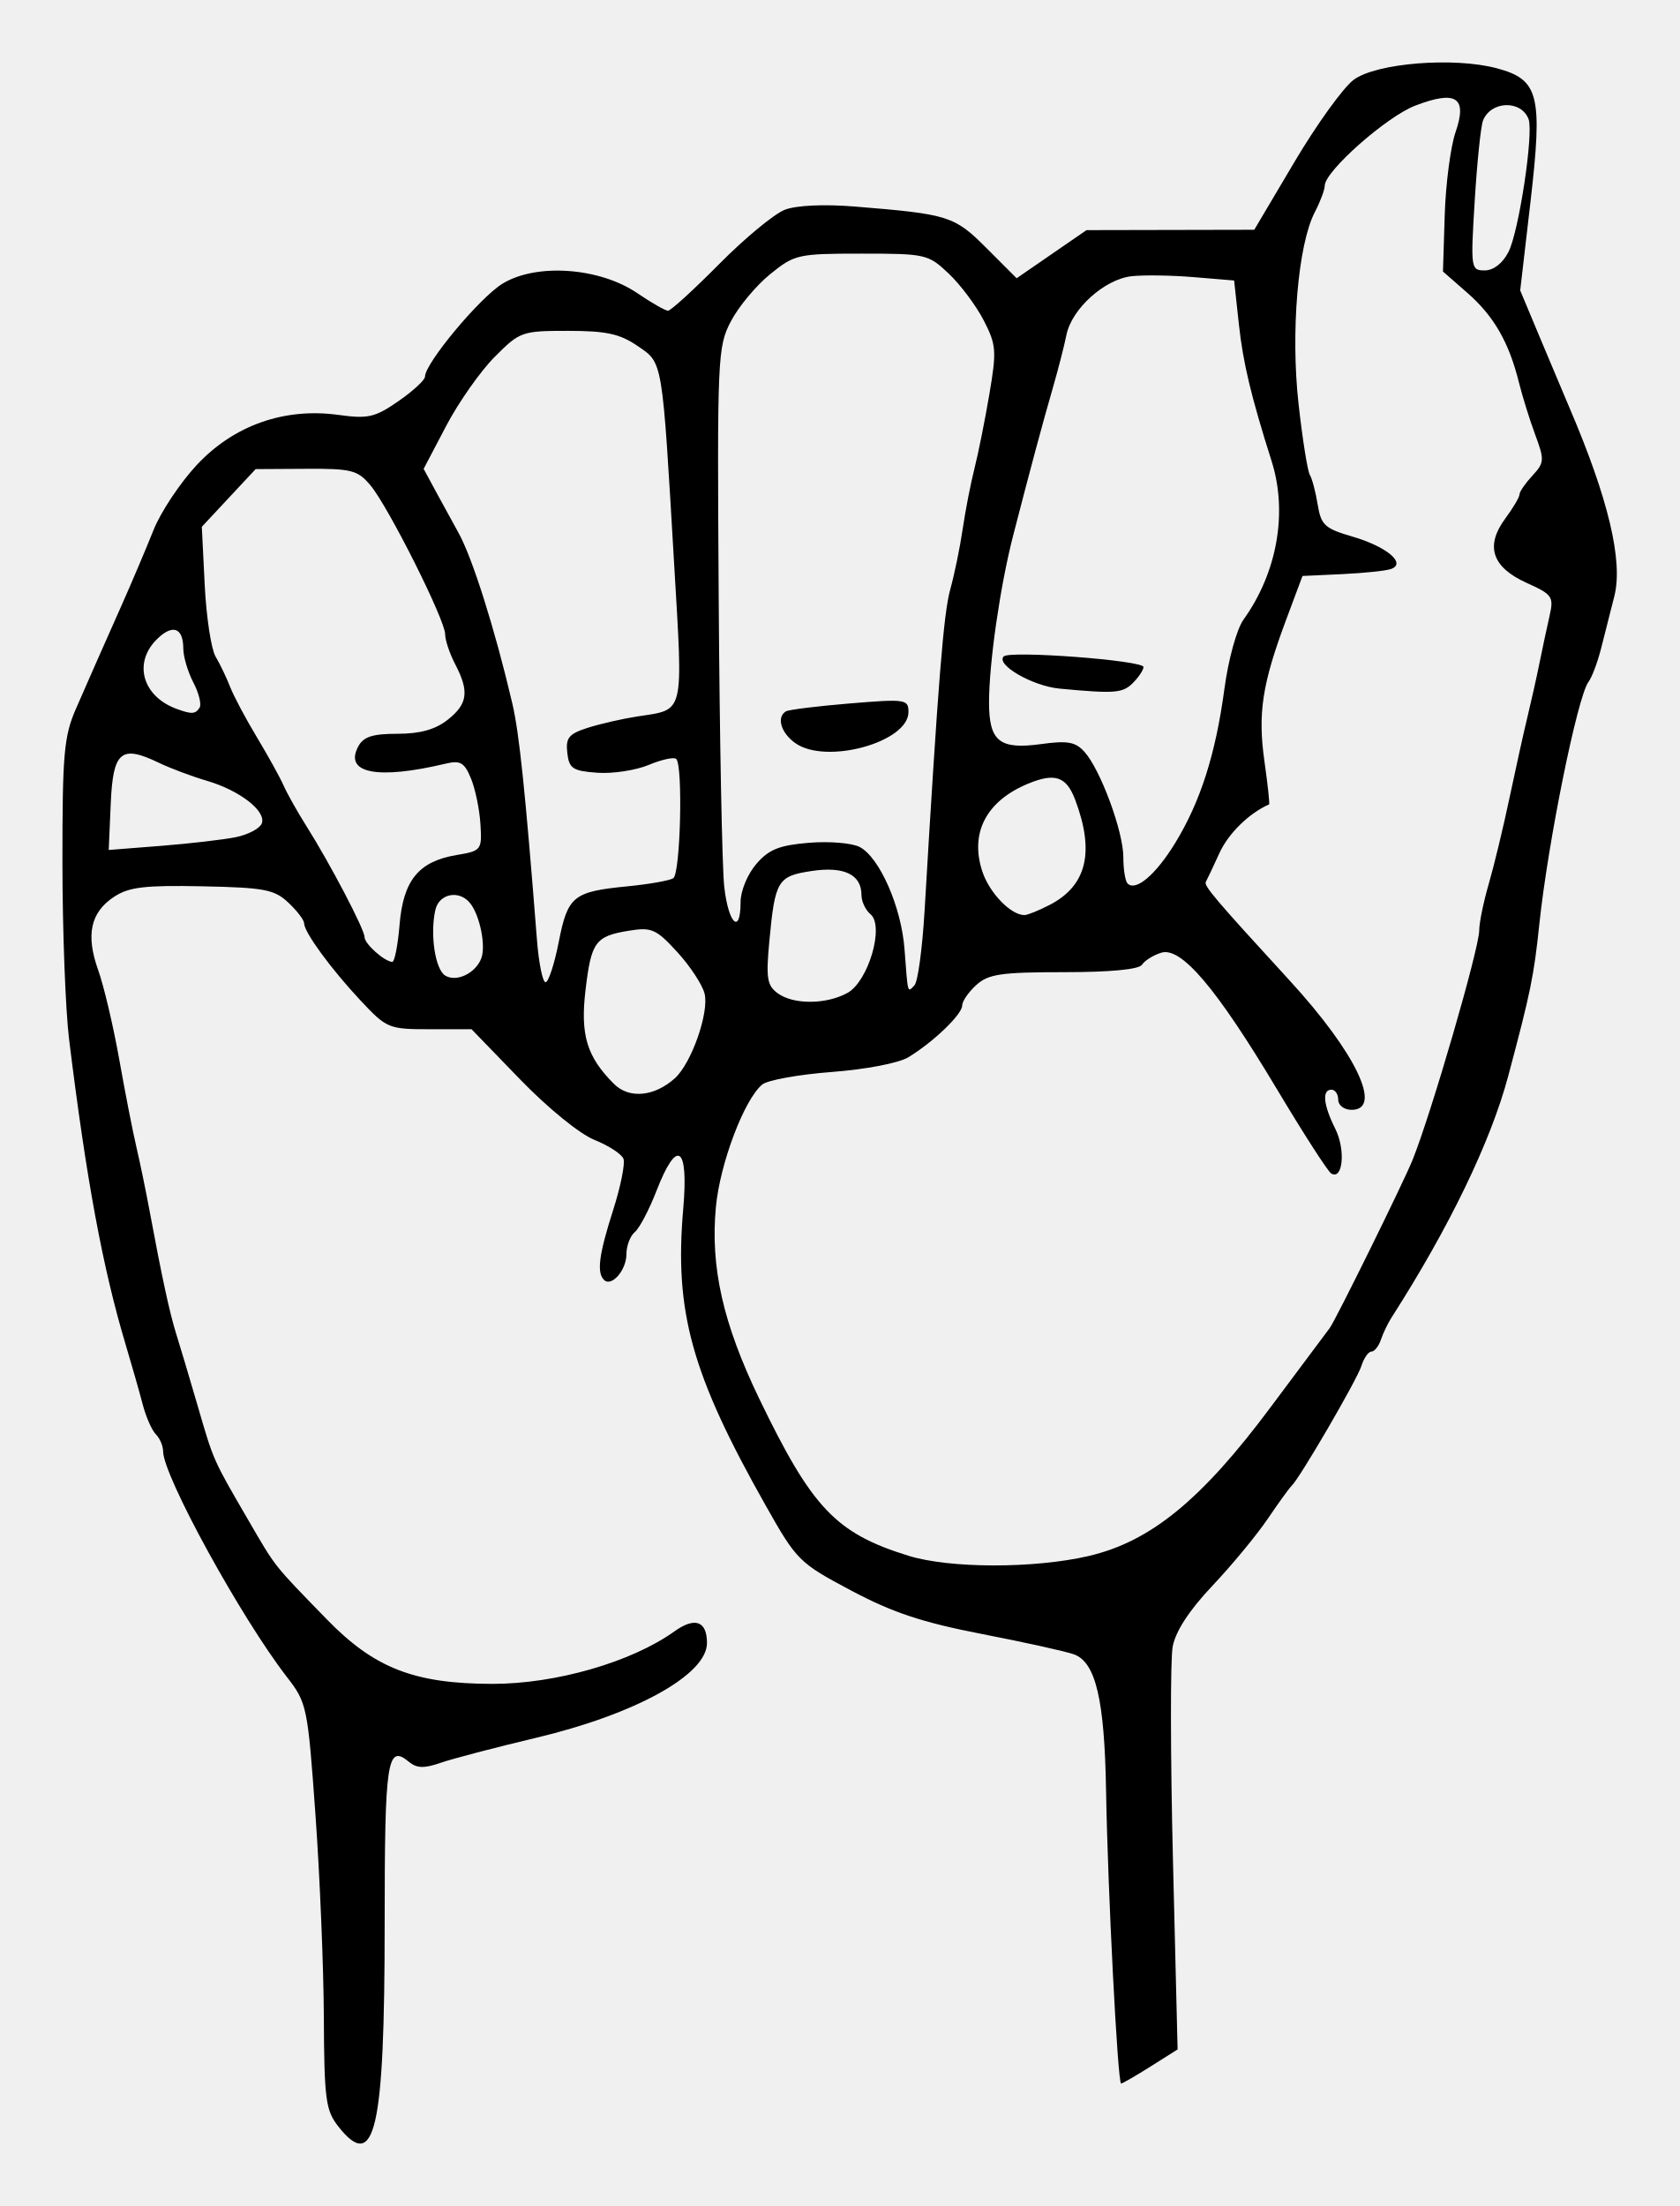
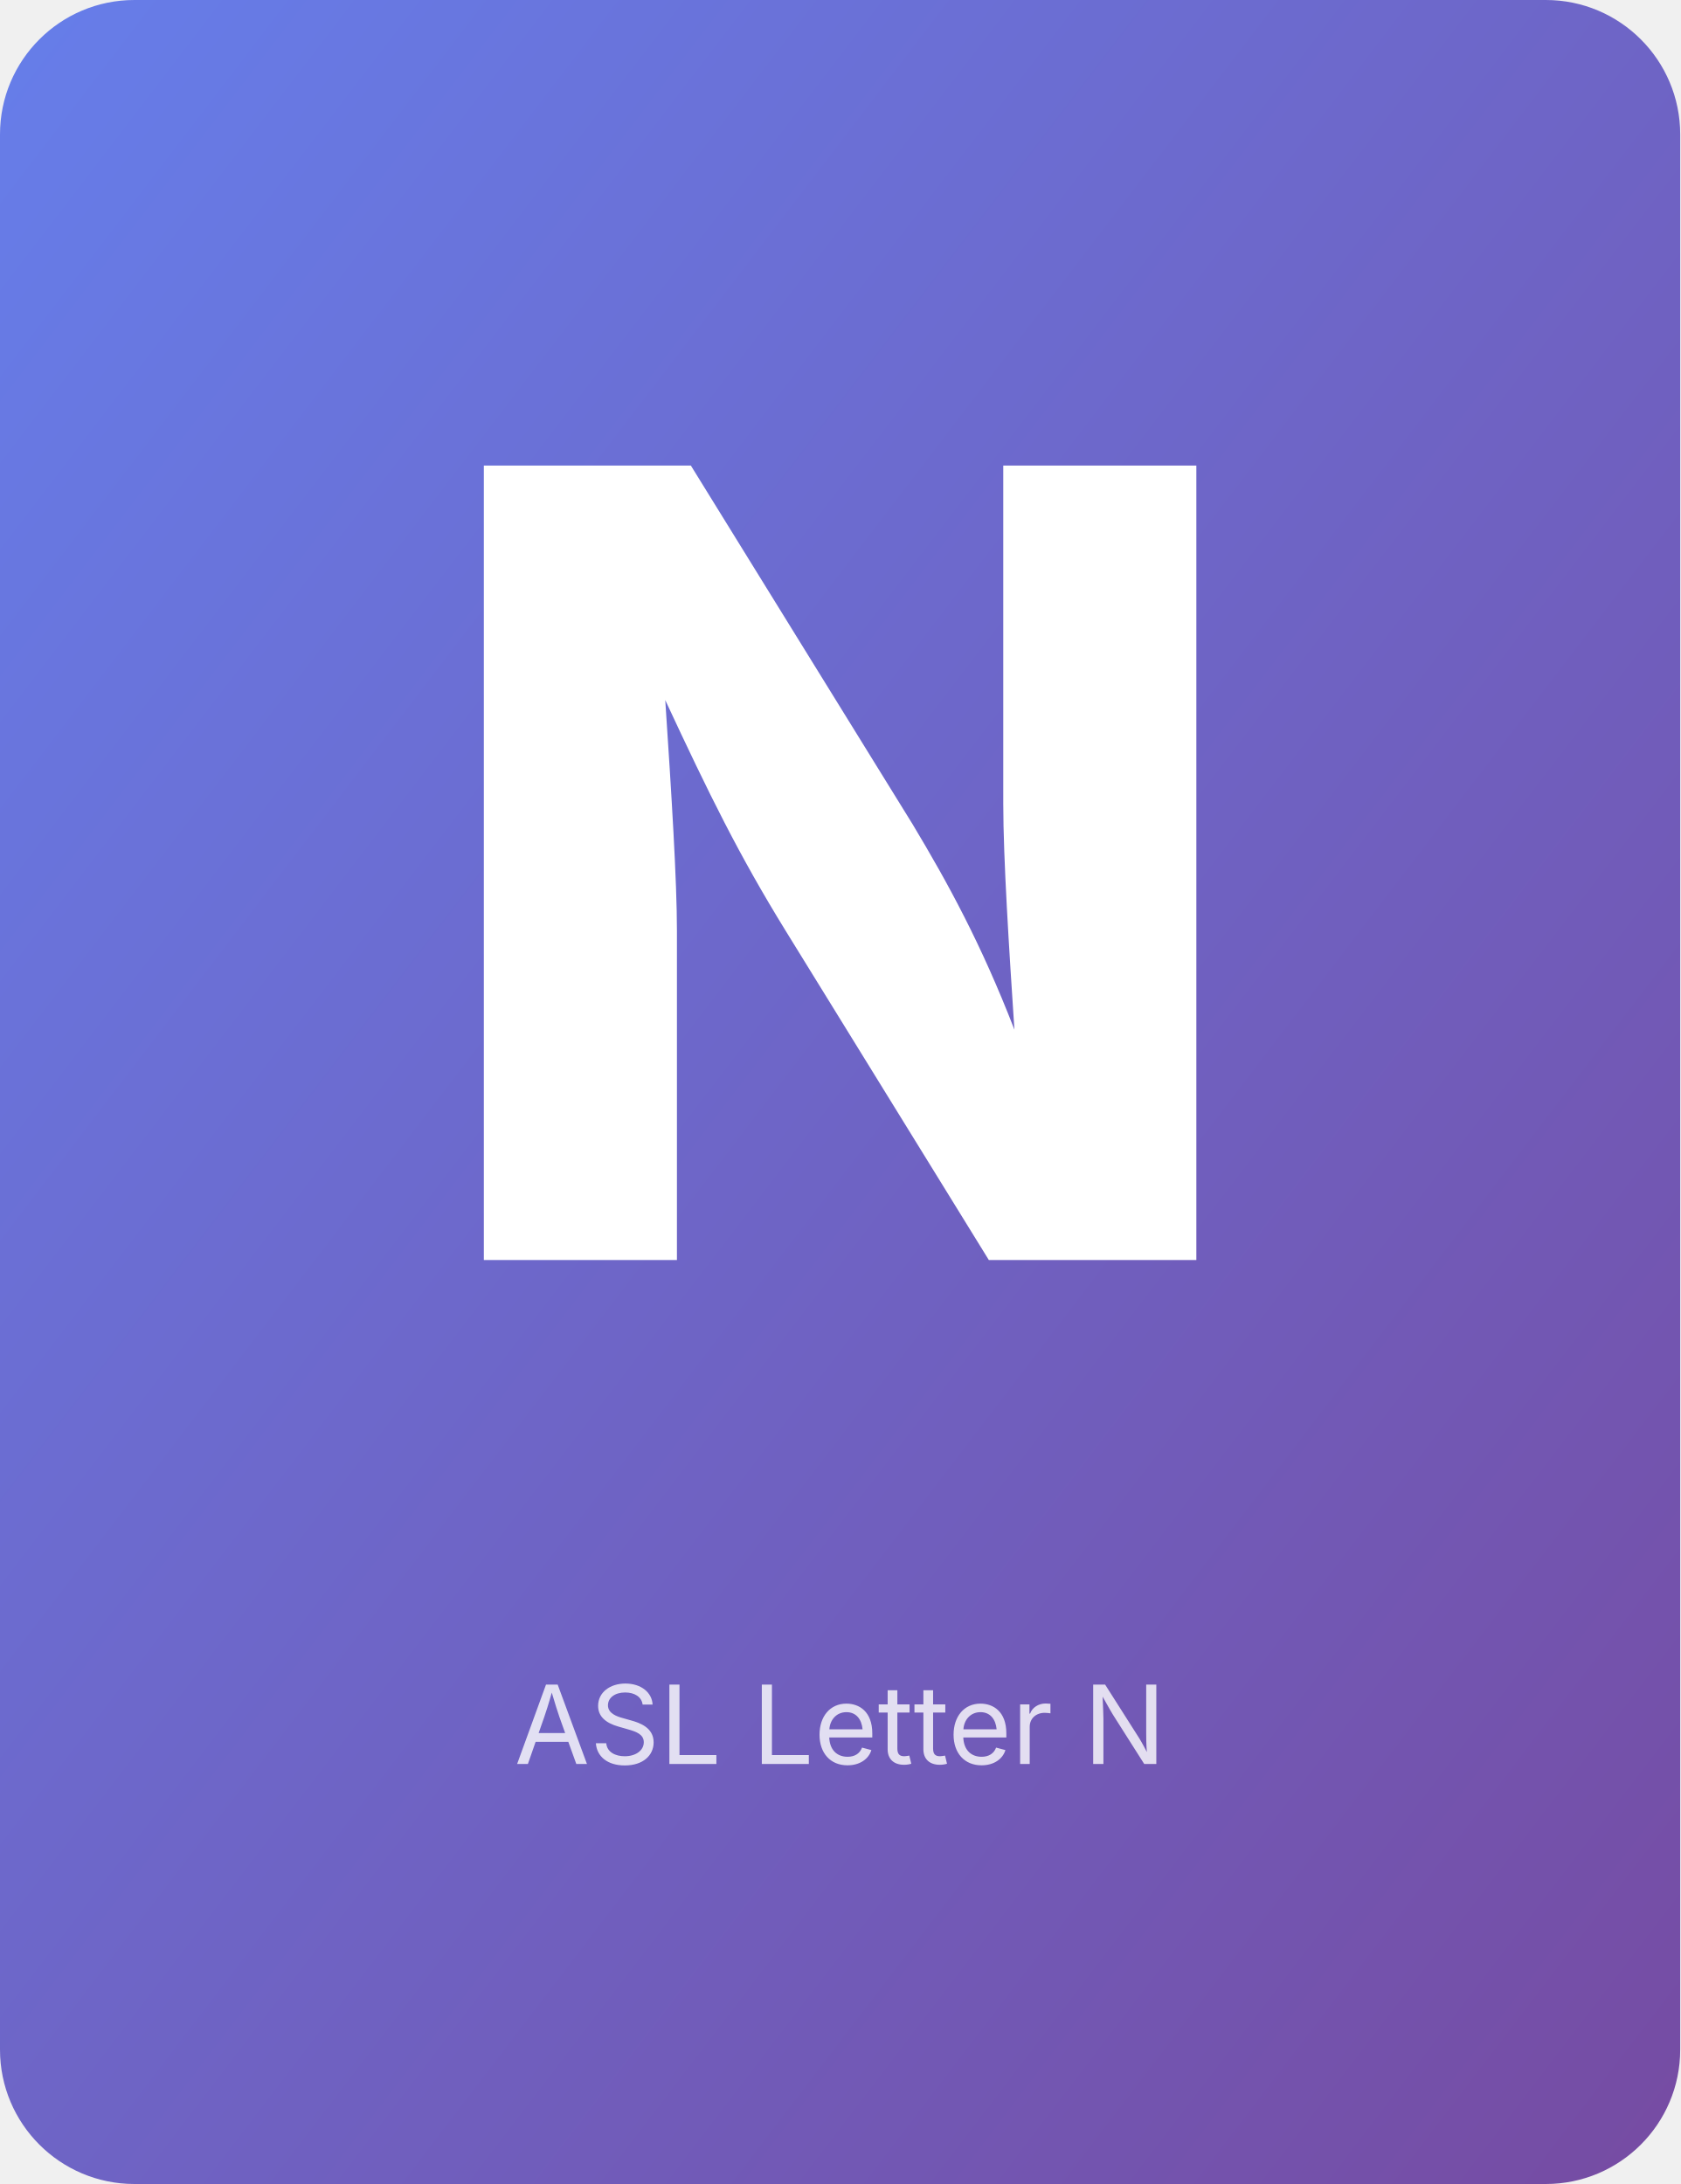
- <svg xmlns="http://www.w3.org/2000/svg" id="svg2" version="1.1" width="322.782" height="424" viewBox="0 0 322.782 424">
-   <defs id="defs6" />
-   <path style="fill:#000000" d="m 65.002,408.676 c -2.398,-3.049 -2.683,-5.22 -2.755,-20.974 -0.044,-9.665 -0.77,-27.18 -1.613,-38.923 -1.494,-20.805 -1.635,-21.48 -5.489,-26.459 -8.848,-11.43 -23.795,-38.683 -23.795,-43.384 0,-1.026 -0.626,-2.491 -1.391,-3.256 -0.765,-0.765 -1.903,-3.35 -2.528,-5.744 -0.626,-2.394 -2.095,-7.547 -3.265,-11.451 -4.414,-14.728 -7.571,-31.755 -10.887,-58.726 -0.698,-5.679 -1.274,-20.957 -1.279,-33.951 -0.009,-21.021 0.283,-24.294 2.642,-29.686 3.438,-7.857 4.198,-9.579 8.656,-19.612 2.05,-4.614 4.846,-11.201 6.213,-14.636 1.367,-3.436 5.099,-9.054 8.294,-12.485 7.102,-7.628 16.837,-11.075 27.239,-9.644 5.715,0.786 7.031,0.485 11.547,-2.645 2.803,-1.943 5.097,-4.059 5.097,-4.703 0,-2.566 10.472,-15.138 14.877,-17.86 6.458,-3.991 18.635,-3.148 25.909,1.795 2.743,1.864 5.414,3.389 5.934,3.389 0.521,0 4.959,-4.052 9.863,-9.005 4.904,-4.953 10.576,-9.636 12.605,-10.408 2.229,-0.847 7.531,-1.09 13.392,-0.613 18.133,1.476 19.16,1.801 25.36,8 l 5.785,5.785 6.714,-4.624 6.714,-4.624 16.122,-0.034 16.122,-0.034 7.744,-13.068 c 4.259,-7.187 9.371,-14.277 11.359,-15.756 4.344,-3.23 19.314,-4.426 27.568,-2.204 8.063,2.171 8.802,5.145 6.41,25.77 l -1.963,16.916 3.92,9.37 c 2.156,5.153 4.666,11.112 5.577,13.242 7.449,17.402 10.306,29.41 8.601,36.139 -0.72,2.84 -1.865,7.357 -2.545,10.039 -0.68,2.682 -1.774,5.586 -2.43,6.453 -2.103,2.777 -7.79,30.812 -9.446,46.561 -1.057,10.05 -1.675,13.066 -5.992,29.23 -3.369,12.616 -11.357,29.134 -22.469,46.465 -0.683,1.065 -1.583,2.952 -2,4.195 -0.417,1.242 -1.232,2.259 -1.812,2.259 -0.579,0 -1.451,1.254 -1.937,2.786 -0.853,2.688 -11.936,21.713 -13.414,23.028 -0.399,0.355 -2.466,3.212 -4.594,6.35 -2.128,3.137 -6.915,8.929 -10.64,12.87 -4.433,4.69 -7.063,8.721 -7.616,11.671 -0.465,2.478 -0.442,20.913 0.05,40.966 l 0.895,36.46 -5.192,3.277 c -2.856,1.803 -5.406,3.277 -5.668,3.277 -0.659,0 -2.573,-37.286 -2.892,-56.327 -0.292,-17.457 -1.983,-24.632 -6.167,-26.162 -1.528,-0.559 -9.469,-2.314 -17.647,-3.902 -11.515,-2.235 -17.192,-4.12 -25.168,-8.355 -10.028,-5.326 -10.461,-5.756 -16.439,-16.347 -14.25,-25.245 -17.578,-37.215 -15.851,-57.019 1.06,-12.163 -1.19,-13.666 -5.152,-3.442 -1.399,3.609 -3.269,7.165 -4.156,7.902 -0.887,0.737 -1.613,2.651 -1.613,4.252 0,3.078 -2.878,6.372 -4.313,4.936 -1.423,-1.423 -0.97,-4.869 1.766,-13.431 1.438,-4.502 2.329,-8.93 1.979,-9.841 -0.35,-0.911 -2.862,-2.547 -5.583,-3.636 -2.824,-1.13 -8.953,-6.118 -14.281,-11.623 l -9.334,-9.644 -8.081,0 c -7.84,0 -8.234,-0.164 -13.222,-5.485 -5.706,-6.089 -10.885,-13.171 -10.885,-14.888 0,-0.615 -1.366,-2.401 -3.035,-3.969 -2.682,-2.52 -4.603,-2.884 -16.51,-3.129 -11.018,-0.227 -14.108,0.137 -16.95,1.997 -4.564,2.987 -5.511,7.333 -3.08,14.129 1.09,3.046 2.91,10.765 4.045,17.154 1.135,6.389 2.612,13.939 3.282,16.779 0.67,2.84 1.811,8.357 2.536,12.262 2.382,12.831 3.896,19.812 5.161,23.81 0.686,2.167 2.514,8.296 4.063,13.62 3.137,10.782 2.922,10.296 9.689,21.942 5.443,9.367 4.754,8.495 15.176,19.21 9.111,9.367 16.79,12.363 31.76,12.393 12.192,0.025 26.791,-4.179 35.048,-10.092 3.944,-2.824 6.253,-1.995 6.253,2.244 0,6.083 -13.709,13.673 -32.931,18.234 -7.798,1.85 -16.028,4.008 -18.289,4.794 -3.146,1.095 -4.57,1.048 -6.074,-0.2 -4.186,-3.474 -4.659,-0.328 -4.659,31.009 0,39.941 -1.857,48.048 -8.941,39.042 z M 209.211,299.078 c 11.937,-2.761 21.748,-10.785 35.069,-28.679 5.671,-7.618 10.759,-14.431 11.308,-15.141 1.064,-1.375 14.153,-27.929 15.906,-32.267 3.595,-8.897 12.832,-40.693 12.832,-44.171 0,-1.453 0.823,-5.468 1.83,-8.921 1.006,-3.453 2.808,-10.925 4.004,-16.604 1.196,-5.679 2.742,-12.649 3.435,-15.488 0.693,-2.84 1.731,-7.486 2.305,-10.325 0.575,-2.84 1.45,-6.939 1.946,-9.111 0.841,-3.684 0.546,-4.108 -4.401,-6.339 -6.659,-3.003 -8.02,-7.079 -4.122,-12.351 1.511,-2.044 2.747,-4.138 2.747,-4.653 0,-0.515 1.115,-2.136 2.477,-3.602 2.304,-2.479 2.343,-3.024 0.557,-7.827 -1.056,-2.84 -2.478,-7.402 -3.159,-10.138 -1.921,-7.71 -4.814,-12.726 -9.912,-17.183 l -4.677,-4.089 0.34,-10.872 c 0.187,-5.979 1.124,-13.142 2.081,-15.917 2.306,-6.684 0.144,-8.114 -7.728,-5.107 -5.527,2.111 -17.401,12.609 -17.416,15.398 -0.004,0.794 -0.863,3.082 -1.907,5.085 -3.236,6.205 -4.668,23.049 -3.13,36.837 0.759,6.806 1.736,12.951 2.17,13.654 0.435,0.704 1.114,3.271 1.51,5.705 0.643,3.956 1.354,4.611 6.685,6.165 6.59,1.921 10.43,5.149 7.41,6.227 -0.967,0.345 -5.192,0.788 -9.387,0.983 l -7.628,0.356 -3.135,8.389 c -4.611,12.338 -5.482,18.002 -4.182,27.199 0.637,4.509 1.04,8.251 0.895,8.315 -3.869,1.708 -7.822,5.584 -9.546,9.363 -1.209,2.648 -2.383,5.135 -2.61,5.526 -0.43,0.741 1.791,3.355 16.166,19.028 12.67,13.815 17.921,24.79 11.861,24.79 -1.434,0 -2.581,-0.86 -2.581,-1.936 0,-1.065 -0.581,-1.936 -1.291,-1.936 -1.868,0 -1.587,2.882 0.735,7.537 2.009,4.028 1.452,9.949 -0.805,8.554 -0.646,-0.399 -5.331,-7.677 -10.412,-16.174 -11.632,-19.453 -18.407,-27.442 -22.254,-26.242 -1.517,0.473 -3.173,1.508 -3.681,2.299 -0.586,0.915 -6.064,1.439 -15.027,1.439 -12.058,0 -14.499,0.357 -16.825,2.459 -1.496,1.352 -2.72,3.131 -2.72,3.953 0,1.695 -5.501,6.985 -10.325,9.93 -1.845,1.127 -8.155,2.343 -14.74,2.841 -6.332,0.479 -12.351,1.566 -13.374,2.416 -3.462,2.873 -8.123,15.199 -8.902,23.54 -1.08,11.561 1.373,22.414 8.322,36.82 10.169,21.082 14.725,25.879 28.695,30.211 7.908,2.452 24.122,2.479 34.594,0.057 z m -79.491,-91.834 c 3.187,-2.872 6.617,-12.654 5.708,-16.278 -0.427,-1.703 -2.79,-5.294 -5.25,-7.98 -4.051,-4.422 -4.926,-4.81 -9.268,-4.105 -6.485,1.052 -7.272,2.128 -8.37,11.447 -1.014,8.603 0.257,12.789 5.469,18 2.915,2.915 7.773,2.465 11.712,-1.084 z m 33.18,-16.407 c 4.022,-2.228 7.133,-12.869 4.421,-15.12 -0.956,-0.793 -1.738,-2.462 -1.738,-3.708 0,-3.923 -3.345,-5.535 -9.554,-4.604 -6.566,0.985 -7.06,1.803 -8.152,13.491 -0.664,7.106 -0.436,8.52 1.615,10.019 3.019,2.208 9.35,2.171 13.409,-0.078 z m 14.806,-15.601 c 2.612,-44.223 3.66,-57.359 4.946,-61.953 0.794,-2.84 1.871,-8.067 2.391,-11.616 0.521,-3.549 1.538,-8.777 2.261,-11.616 0.723,-2.84 2.01,-9.257 2.861,-14.262 1.423,-8.365 1.336,-9.51 -1.074,-14.198 -1.442,-2.804 -4.457,-6.841 -6.7,-8.971 -3.964,-3.764 -4.434,-3.872 -16.779,-3.872 -12.238,0 -12.878,0.144 -17.568,3.941 -2.677,2.167 -6.07,6.233 -7.54,9.035 -2.582,4.922 -2.662,6.726 -2.359,53.495 0.172,26.62 0.65,51.45 1.061,55.177 0.792,7.178 3.143,9.405 3.143,2.976 0,-2.119 1.331,-5.347 3.008,-7.297 2.421,-2.814 4.401,-3.613 10.14,-4.089 3.925,-0.325 8.32,0.044 9.773,0.822 3.829,2.049 7.978,11.524 8.59,19.617 0.668,8.825 0.547,8.39 1.918,6.944 0.64,-0.674 1.506,-7.034 1.925,-14.133 z m -24.797,-32.378 c -2.791,-1.955 -3.709,-5.003 -1.847,-6.132 0.532,-0.323 6.05,-1.007 12.262,-1.52 10.75,-0.888 11.294,-0.808 11.294,1.653 0,5.79 -15.78,10.151 -21.708,5.998 z m -60.403,41.346 c 0.915,-2.384 -0.252,-8.211 -2.119,-10.581 -2.088,-2.651 -6.005,-1.897 -6.712,1.291 -1.041,4.695 -0.031,11.4 1.897,12.591 2.152,1.33 5.829,-0.42 6.935,-3.3 z m 14.891,-3.148 c 1.743,-8.857 2.76,-9.677 13.302,-10.71 4.064,-0.398 7.984,-1.093 8.712,-1.543 1.377,-0.851 1.896,-21.605 0.573,-22.928 -0.413,-0.413 -2.791,0.102 -5.285,1.144 -2.494,1.042 -6.948,1.719 -9.898,1.504 -4.725,-0.344 -5.411,-0.799 -5.76,-3.816 -0.333,-2.881 0.282,-3.644 3.872,-4.802 2.348,-0.758 6.657,-1.746 9.576,-2.197 9.18,-1.418 8.816,0.076 7.1,-29.141 -2.346,-39.952 -2.138,-38.713 -7.056,-42.083 -3.393,-2.325 -6.01,-2.892 -13.346,-2.892 -8.888,0 -9.256,0.131 -14.118,5.02 -2.746,2.761 -6.938,8.73 -9.316,13.264 l -4.324,8.243 2.778,5.128 c 1.528,2.821 3.269,6 3.87,7.064 2.686,4.76 7.043,18.546 10.402,32.913 1.33,5.69 2.468,16.613 4.738,45.497 0.349,4.437 1.09,8.067 1.647,8.067 0.557,0 1.697,-3.479 2.534,-7.732 z m -30.596,-3.315 c 0.708,-8.541 3.665,-12.168 10.918,-13.393 4.824,-0.815 4.933,-0.954 4.629,-5.944 -0.171,-2.81 -0.989,-6.757 -1.816,-8.77 -1.264,-3.075 -2.041,-3.533 -4.851,-2.863 -13.13,3.13 -19.587,1.867 -16.826,-3.291 1.007,-1.882 2.745,-2.446 7.543,-2.446 4.352,0 7.26,-0.807 9.635,-2.675 3.877,-3.049 4.202,-5.439 1.457,-10.702 -1.06,-2.033 -1.928,-4.625 -1.928,-5.759 0,-2.752 -10.934,-24.542 -14.36,-28.619 -2.458,-2.925 -3.616,-3.222 -12.389,-3.172 l -9.677,0.055 -5.172,5.544 -5.172,5.544 0.556,11.18 c 0.306,6.149 1.245,12.342 2.088,13.761 0.843,1.42 2.097,4.033 2.787,5.808 0.69,1.775 3.004,6.131 5.141,9.68 2.138,3.549 4.452,7.732 5.143,9.295 0.691,1.563 2.656,5.058 4.367,7.768 4.575,7.248 11.199,19.89 11.199,21.375 0,1.288 3.798,4.682 5.326,4.76 0.445,0.023 1.076,-3.188 1.403,-7.134 z m 124.963,-3.817 c 7.123,-3.683 8.691,-10.157 4.897,-20.214 -1.694,-4.491 -3.909,-5.232 -9.129,-3.051 -7.984,3.336 -11.151,9.461 -8.712,16.849 1.357,4.113 5.473,8.373 8.09,8.373 0.587,0 2.771,-0.881 4.854,-1.958 z m 24.123,-11.896 c 4.857,-7.945 7.775,-17.083 9.463,-29.636 0.762,-5.668 2.367,-11.484 3.669,-13.3 6.478,-9.031 8.528,-20.591 5.401,-30.461 -3.967,-12.52 -5.486,-18.876 -6.294,-26.329 l -0.91,-8.389 -7.744,-0.645 c -4.259,-0.355 -9.639,-0.436 -11.956,-0.18 -5.197,0.575 -11.519,6.264 -12.53,11.276 -0.416,2.06 -1.595,6.65 -2.62,10.199 -1.992,6.894 -4.412,15.895 -7.632,28.395 -2.484,9.64 -4.628,24.48 -4.628,32.034 0,7.507 2.014,9.121 10.012,8.021 5.08,-0.699 6.602,-0.427 8.326,1.487 3.082,3.421 7.476,15.321 7.476,20.244 0,2.34 0.367,4.621 0.815,5.07 1.578,1.578 5.432,-1.7 9.152,-7.786 z m -22.229,-29.674 c -5.176,-0.485 -12.318,-4.602 -10.733,-6.186 1.178,-1.178 26.867,0.765 26.867,2.033 0,0.568 -0.913,1.945 -2.028,3.06 -1.978,1.978 -3.45,2.092 -14.105,1.093 z M 45.337,160.904 c 2.368,-0.483 4.609,-1.668 4.979,-2.633 0.906,-2.361 -4.244,-6.359 -10.576,-8.21 -2.84,-0.83 -6.984,-2.385 -9.209,-3.456 -7.284,-3.504 -8.81,-2.206 -9.247,7.867 l -0.386,8.895 10.066,-0.792 c 5.536,-0.436 12.004,-1.188 14.372,-1.67 z m -6.97,-24.9 c 0.393,-0.636 -0.15,-2.814 -1.207,-4.84 -1.057,-2.026 -1.925,-4.956 -1.929,-6.512 -0.011,-4.066 -2.09,-4.77 -5.124,-1.737 -4.537,4.537 -2.702,10.929 3.825,13.329 2.905,1.068 3.65,1.028 4.434,-0.241 z M 289.948,48.426 c 2.011,-3.927 4.875,-22.895 3.857,-25.546 -1.428,-3.721 -7.289,-3.508 -8.758,0.318 -0.422,1.1 -1.136,8.025 -1.587,15.388 -0.798,13.05 -0.75,13.389 1.925,13.389 1.693,0 3.441,-1.36 4.562,-3.549 z" id="path4064" />
+ <svg xmlns="http://www.w3.org/2000/svg" viewBox="0 0 200 260" width="200" height="260">
+   <defs>
+     <linearGradient id="bg-N" x1="0%" y1="0%" x2="100%" y2="100%">
+       <stop offset="0%" style="stop-color:#667eea;stop-opacity:1" />
+       <stop offset="100%" style="stop-color:#764ba2;stop-opacity:1" />
+     </linearGradient>
+   </defs>
+   <rect width="200" height="260" fill="url(#bg-N)" rx="16" />
+   <text x="100" y="150" text-anchor="middle" font-family="system-ui, -apple-system, sans-serif" font-size="130" font-weight="800" fill="white" style="text-shadow: 0 4px 20px rgba(0,0,0,0.3)">N</text>
+   <text x="100" y="210" text-anchor="middle" font-family="system-ui, -apple-system, sans-serif" font-size="13" fill="rgba(255,255,255,0.8)">ASL Letter N</text>
</svg>
